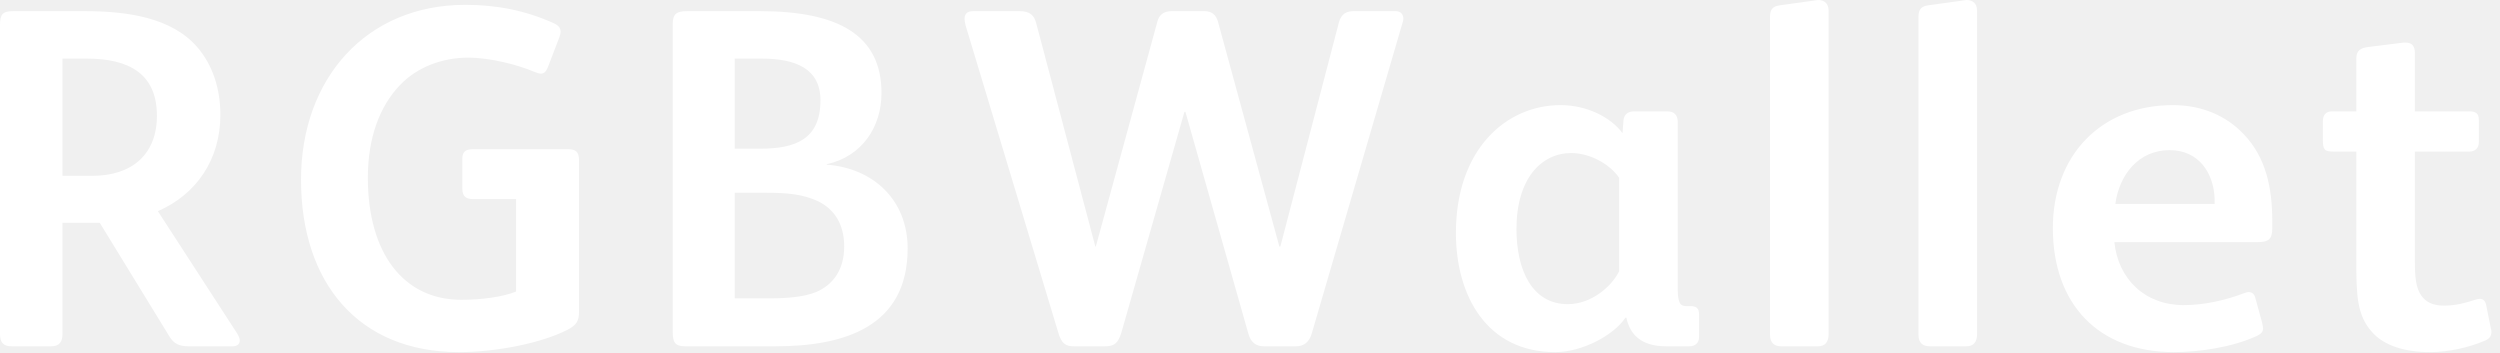
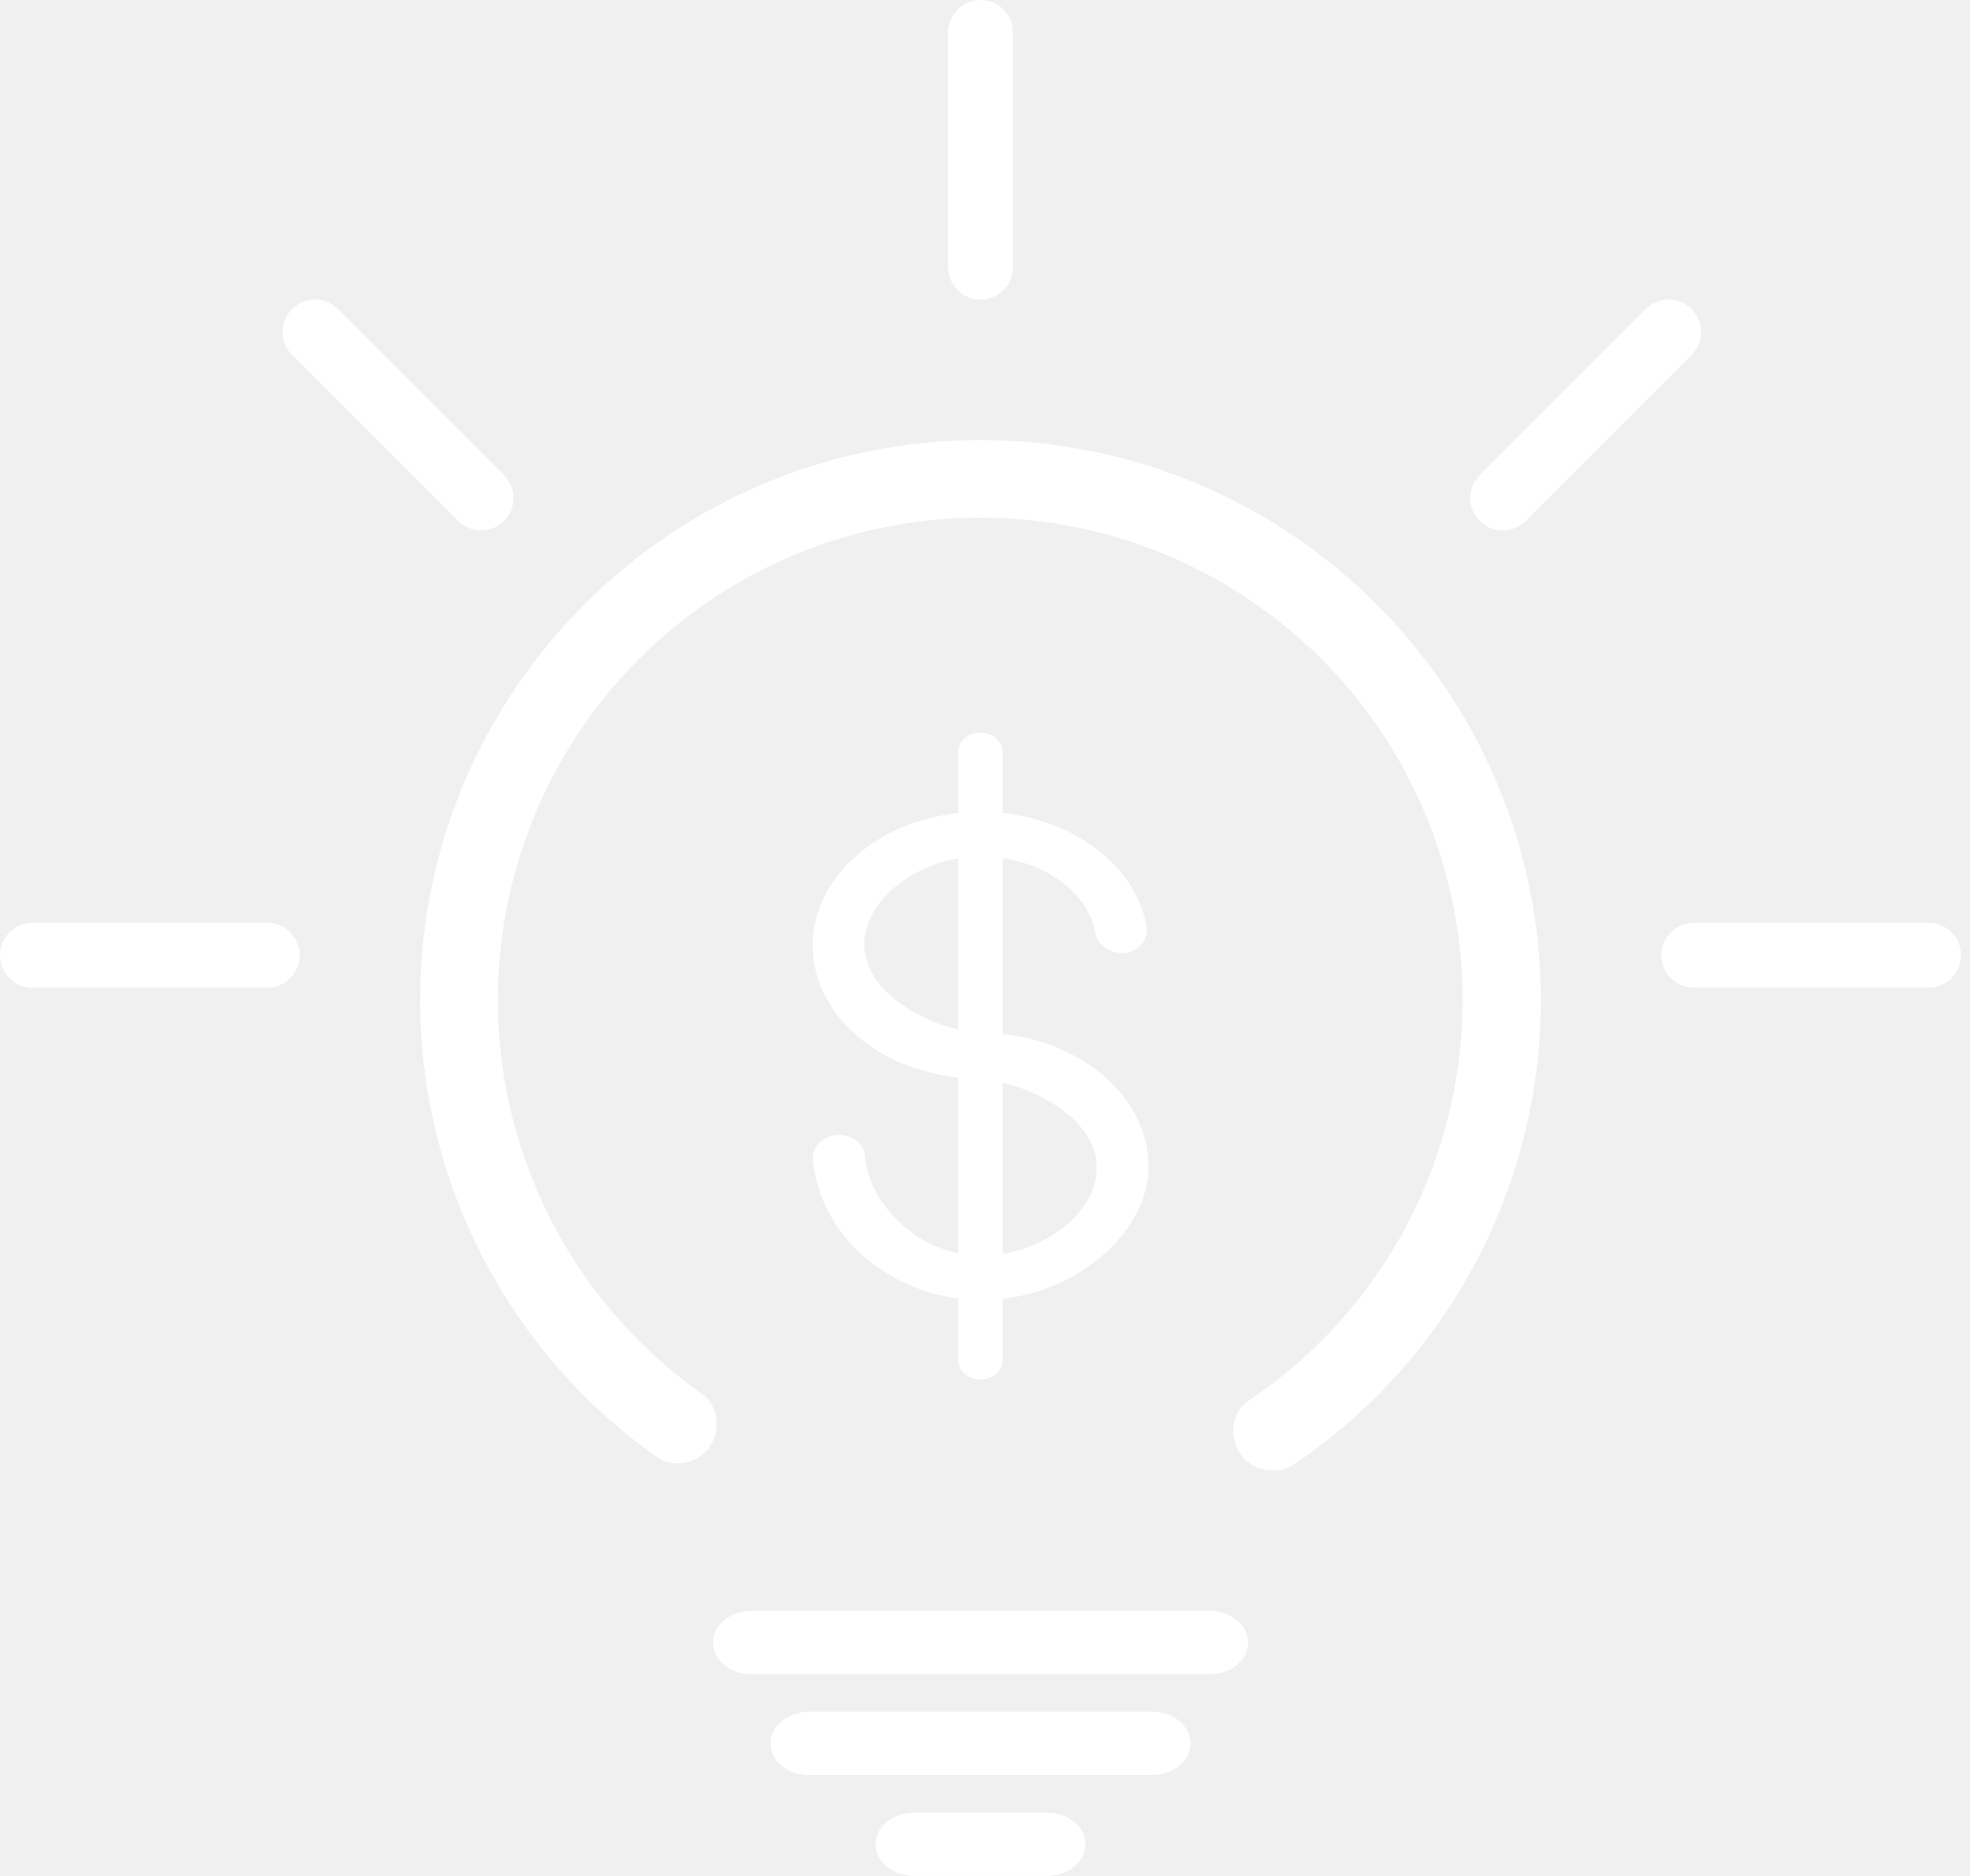
- <svg xmlns="http://www.w3.org/2000/svg" width="142" height="20" viewBox="0 0 142 20" fill="none">
-   <path d="M13.618 19.34C13.618 19.56 13.453 19.67 13.205 19.67H10.701C10.206 19.67 9.876 19.532 9.629 19.12L5.667 12.655H3.549V18.982C3.549 19.395 3.384 19.67 2.916 19.67H0.66C0.193 19.67 0 19.45 0 18.982V1.431C0 0.825 0.138 0.633 0.743 0.633H4.814C7.208 0.633 9.739 0.99 11.197 2.668C12.077 3.686 12.517 5.034 12.517 6.52C12.517 9.051 11.169 11.032 8.968 11.995L13.48 18.955C13.563 19.092 13.618 19.23 13.618 19.34ZM8.913 6.575C8.913 4.182 7.318 3.329 4.924 3.329H3.549V9.986H5.254C7.455 9.986 8.913 8.803 8.913 6.575ZM32.889 17.689C32.889 18.239 32.751 18.459 32.228 18.735C30.715 19.505 28.157 20 26.066 20C20.344 20 17.098 16.038 17.098 10.206C17.098 4.457 20.812 0.275 26.424 0.275C28.184 0.275 29.807 0.578 31.458 1.32C31.761 1.458 31.843 1.623 31.843 1.816C31.843 1.926 31.788 2.036 31.761 2.146L31.128 3.796C31.018 4.072 30.908 4.182 30.715 4.182C30.605 4.182 30.468 4.127 30.33 4.072C29.422 3.686 27.854 3.274 26.589 3.274C25.103 3.274 23.673 3.824 22.71 4.842C21.554 6.052 20.894 7.84 20.894 10.096C20.894 14.36 22.902 17.029 26.204 17.029C27.331 17.029 28.57 16.864 29.312 16.561V11.307H26.864C26.479 11.307 26.259 11.169 26.259 10.701V9.023C26.259 8.583 26.479 8.473 26.891 8.473H32.228C32.696 8.473 32.889 8.611 32.889 9.106V17.689ZM51.554 14.113C51.554 18.57 47.95 19.67 44.044 19.67H38.927C38.349 19.67 38.212 19.45 38.212 18.872V1.348C38.212 0.77 38.459 0.633 39.037 0.633H43.164C47.593 0.633 50.069 1.981 50.069 5.282C50.069 7.208 48.968 8.886 46.96 9.326V9.354C49.574 9.546 51.554 11.334 51.554 14.113ZM46.602 5.695C46.602 3.906 45.199 3.329 43.274 3.329H41.733V8.446H43.164C45.172 8.446 46.602 7.923 46.602 5.695ZM47.95 14.003C47.95 12.71 47.373 11.884 46.492 11.444C45.64 11.032 44.704 10.949 43.549 10.949H41.733V16.946H43.769C44.732 16.946 45.667 16.864 46.355 16.589C47.318 16.176 47.95 15.323 47.95 14.003ZM79.711 1.073C79.711 1.155 79.684 1.238 79.656 1.32L74.512 18.927C74.374 19.422 74.072 19.67 73.604 19.67H71.788C71.348 19.67 71.045 19.45 70.908 18.955L67.332 6.355H67.276L63.7 18.872C63.508 19.505 63.288 19.67 62.765 19.67H61.004C60.536 19.67 60.289 19.532 60.096 18.845L54.842 1.431C54.814 1.293 54.787 1.183 54.787 1.073C54.787 0.77 54.952 0.633 55.282 0.633H57.923C58.501 0.633 58.748 0.88 58.858 1.32L62.215 14.003H62.242L65.736 1.238C65.846 0.798 66.148 0.633 66.561 0.633H68.404C68.845 0.633 69.065 0.853 69.175 1.21L72.668 14.003H72.724L76.052 1.265C76.19 0.77 76.492 0.633 76.905 0.633H79.271C79.574 0.633 79.711 0.825 79.711 1.073ZM96.506 19.147C96.506 19.477 96.286 19.67 95.956 19.67H94.635C93.205 19.67 92.572 18.982 92.38 18.047H92.325C91.637 19.065 89.849 20 88.336 20C84.457 20 82.696 16.809 82.696 13.232C82.696 8.473 85.557 5.97 88.638 5.97C90.096 5.97 91.472 6.63 92.159 7.565L92.215 6.823C92.242 6.52 92.462 6.327 92.792 6.327H94.718C95.076 6.327 95.296 6.52 95.296 6.933V16.479C95.296 16.864 95.351 17.139 95.461 17.276C95.543 17.359 95.653 17.387 95.791 17.387H96.011C96.341 17.387 96.506 17.497 96.506 17.854V19.147ZM91.967 15.406V10.096C91.417 9.298 90.289 8.693 89.243 8.693C87.565 8.693 86.135 10.124 86.135 13.012C86.135 15.323 87.015 17.276 89.051 17.276C90.399 17.276 91.554 16.259 91.967 15.406ZM103.865 18.982C103.865 19.45 103.645 19.67 103.26 19.67H101.169C100.784 19.67 100.536 19.477 100.536 19.01V0.963C100.536 0.495 100.729 0.358 101.087 0.303L103.067 0.028C103.122 0.028 103.205 0 103.26 0C103.59 0 103.865 0.165 103.865 0.605V18.982ZM112.297 18.982C112.297 19.45 112.077 19.67 111.692 19.67H109.601C109.216 19.67 108.968 19.477 108.968 19.01V0.963C108.968 0.495 109.161 0.358 109.519 0.303L111.499 0.028C111.554 0.028 111.637 0 111.692 0C112.022 0 112.297 0.165 112.297 0.605V18.982ZM129.065 12.957C129.065 13.618 128.845 13.755 128.157 13.755H120.096C120.316 15.873 121.857 17.331 124.03 17.331C125.186 17.331 126.396 17.056 127.414 16.671C127.524 16.644 127.607 16.589 127.717 16.589C127.909 16.589 128.047 16.699 128.102 16.919L128.487 18.322C128.514 18.459 128.542 18.57 128.542 18.652C128.542 18.845 128.432 18.982 128.102 19.12C126.754 19.725 124.911 20 123.48 20C119.161 20 116.602 17.249 116.602 12.957C116.602 8.831 119.326 5.97 123.425 5.97C125.103 5.97 126.479 6.602 127.442 7.62C128.707 8.941 129.065 10.674 129.065 12.545V12.957ZM125.791 11.582V11.279C125.736 9.849 124.911 8.528 123.232 8.528C121.444 8.528 120.371 9.959 120.151 11.582H125.791ZM141.513 18.845C141.513 19.12 141.375 19.257 141.1 19.367C140.248 19.725 139.12 20 138.019 20C136.616 20 135.406 19.642 134.718 18.845C133.865 17.882 133.838 16.754 133.838 14.745V8.611H132.545C132.022 8.611 131.939 8.501 131.939 7.923V6.878C131.939 6.547 132.105 6.327 132.435 6.327H133.838V3.329C133.838 2.861 134.085 2.724 134.525 2.668L136.506 2.421H136.644C137.001 2.421 137.166 2.613 137.166 3.026V6.327H140.275C140.605 6.327 140.798 6.437 140.798 6.795V8.088C140.798 8.418 140.578 8.611 140.248 8.611H137.166V14.911C137.166 15.736 137.221 16.341 137.524 16.781C137.772 17.139 138.157 17.359 138.817 17.359C139.505 17.359 140.083 17.194 140.578 17.029C140.688 17.001 140.77 16.974 140.853 16.974C141.045 16.974 141.155 17.084 141.21 17.304L141.486 18.68C141.513 18.762 141.513 18.79 141.513 18.845Z" fill="white" />
+ <svg xmlns="http://www.w3.org/2000/svg" width="63" height="60" viewBox="0 0 63 60" fill="none">
+   <path d="M34.376 33.776C33.62 33.372 32.788 33.128 31.933 33.06C31.656 33.035 31.501 33.041 31.358 33.035C30.063 32.985 27.682 31.94 27.643 30.243C27.61 28.732 29.454 27.393 31.358 27.393C33.226 27.393 34.776 28.458 35.032 29.839C35.11 30.286 35.615 30.564 36.066 30.466C36.257 30.432 36.427 30.324 36.539 30.166C36.651 30.007 36.697 29.811 36.667 29.62C36.29 27.556 34.053 25.966 31.358 25.966C28.398 25.966 25.99 27.883 25.99 30.239C25.99 31.706 26.922 33.002 28.344 33.772C29.452 34.372 30.786 34.488 30.786 34.488C31.041 34.51 31.185 34.507 31.307 34.512C32.58 34.557 35.034 35.585 35.074 37.305C35.11 38.82 33.258 40.175 31.362 40.156C29.168 40.133 27.744 38.28 27.668 37.021V37.009C27.656 36.6 27.253 36.28 26.782 36.304C26.311 36.327 25.951 36.697 26.002 37.107C26.231 39.636 28.634 41.561 31.363 41.579C34.228 41.597 36.73 39.502 36.73 37.305C36.725 35.843 35.793 34.546 34.376 33.776Z" fill="white" />
+   <path d="M31.357 44.12C30.966 44.12 30.648 43.843 30.648 43.51V24.044C30.648 23.707 30.966 23.433 31.357 23.433C31.749 23.433 32.066 23.71 32.066 24.044V43.51C32.066 43.847 31.749 44.12 31.357 44.12Z" fill="white" />
+   <path d="M38.668 53.551H24.047C23.354 53.551 22.8 53.097 22.8 52.536C22.8 51.975 23.354 51.521 24.047 51.521H38.668C39.361 51.521 39.915 51.975 39.915 52.536C39.915 53.097 39.356 53.551 38.668 53.551Z" fill="white" />
+   <path d="M36.829 56.776H25.887C25.195 56.776 24.641 56.322 24.641 55.761C24.641 55.2 25.195 54.745 25.887 54.745H36.829C37.521 54.745 38.075 55.2 38.075 55.761C38.075 56.322 37.517 56.776 36.829 56.776Z" fill="white" />
+   <path d="M33.47 60H29.244C28.552 60 27.998 59.546 27.998 58.985C27.998 58.431 28.552 57.971 29.244 57.971H33.47C34.163 57.971 34.717 58.425 34.717 58.985C34.717 59.546 34.158 60 33.47 60Z" fill="white" />
+   <path d="M49.276 31.994C49.275 34.909 48.563 37.78 47.201 40.358C45.839 42.936 43.868 45.142 41.46 46.786V46.786C41.434 46.805 41.406 46.823 41.379 46.841C41.373 46.846 41.366 46.851 41.359 46.853C41.163 46.973 40.937 47.037 40.707 47.036C40.456 47.038 40.209 46.965 40 46.825C39.791 46.686 39.628 46.487 39.533 46.255C39.437 46.022 39.414 45.767 39.465 45.52C39.516 45.275 39.64 45.049 39.82 44.874C39.945 44.793 40.068 44.708 40.19 44.622C42.869 42.748 44.883 40.072 45.942 36.979C47.001 33.886 47.05 30.536 46.082 27.413C45.114 24.291 43.179 21.556 40.556 19.605C37.933 17.654 34.758 16.586 31.489 16.556C28.22 16.526 25.025 17.536 22.367 19.439C19.709 21.342 17.724 24.041 16.699 27.145C15.675 30.25 15.662 33.6 16.665 36.712C17.667 39.823 19.632 42.536 22.276 44.459C22.368 44.527 22.459 44.597 22.553 44.657C22.765 44.867 22.894 45.146 22.918 45.443C22.943 45.74 22.861 46.036 22.688 46.279C22.514 46.521 22.26 46.694 21.971 46.767C21.682 46.839 21.376 46.807 21.109 46.675C21.012 46.607 20.915 46.536 20.82 46.468C18.534 44.809 16.674 42.633 15.39 40.117C14.107 37.602 13.437 34.818 13.435 31.994C13.435 22.114 21.468 14.076 31.354 14.076C41.24 14.076 49.276 22.11 49.276 31.994Z" fill="white" />
+   <path d="M32.394 1.037C32.394 0.464 31.93 0 31.357 0C30.784 0 30.319 0.464 30.319 1.037V8.546C30.319 9.118 30.784 9.583 31.357 9.583C31.93 9.583 32.394 9.118 32.394 8.546V1.037Z" fill="white" />
+   <path d="M61.676 31.589C62.249 31.589 62.713 31.125 62.713 30.552C62.713 29.979 62.249 29.515 61.676 29.515H54.168C53.595 29.515 53.13 29.979 53.13 30.552C53.13 31.125 53.595 31.589 54.168 31.589H61.676Z" fill="white" />
+   <path d="M8.546 31.591C9.118 31.591 9.583 31.126 9.583 30.553C9.583 29.98 9.118 29.516 8.546 29.516H1.037C0.464 29.516 7.62939e-06 29.98 7.62939e-06 30.553C7.62939e-06 31.126 0.464 31.591 1.037 31.591H8.546Z" fill="white" />
+   <path d="M54.097 11.354C54.503 10.949 54.503 10.292 54.097 9.887C53.692 9.481 53.035 9.481 52.63 9.887L47.321 15.196C46.916 15.601 46.916 16.258 47.321 16.663C47.727 17.068 48.383 17.068 48.788 16.663L54.097 11.354Z" fill="white" />
+   <path d="M10.809 9.886C10.404 9.481 9.747 9.481 9.342 9.886C8.937 10.291 8.937 10.948 9.342 11.353L14.651 16.662C15.056 17.067 15.713 17.067 16.118 16.662C16.523 16.257 16.523 15.6 16.118 15.195L10.809 9.886Z" fill="white" />
</svg>
